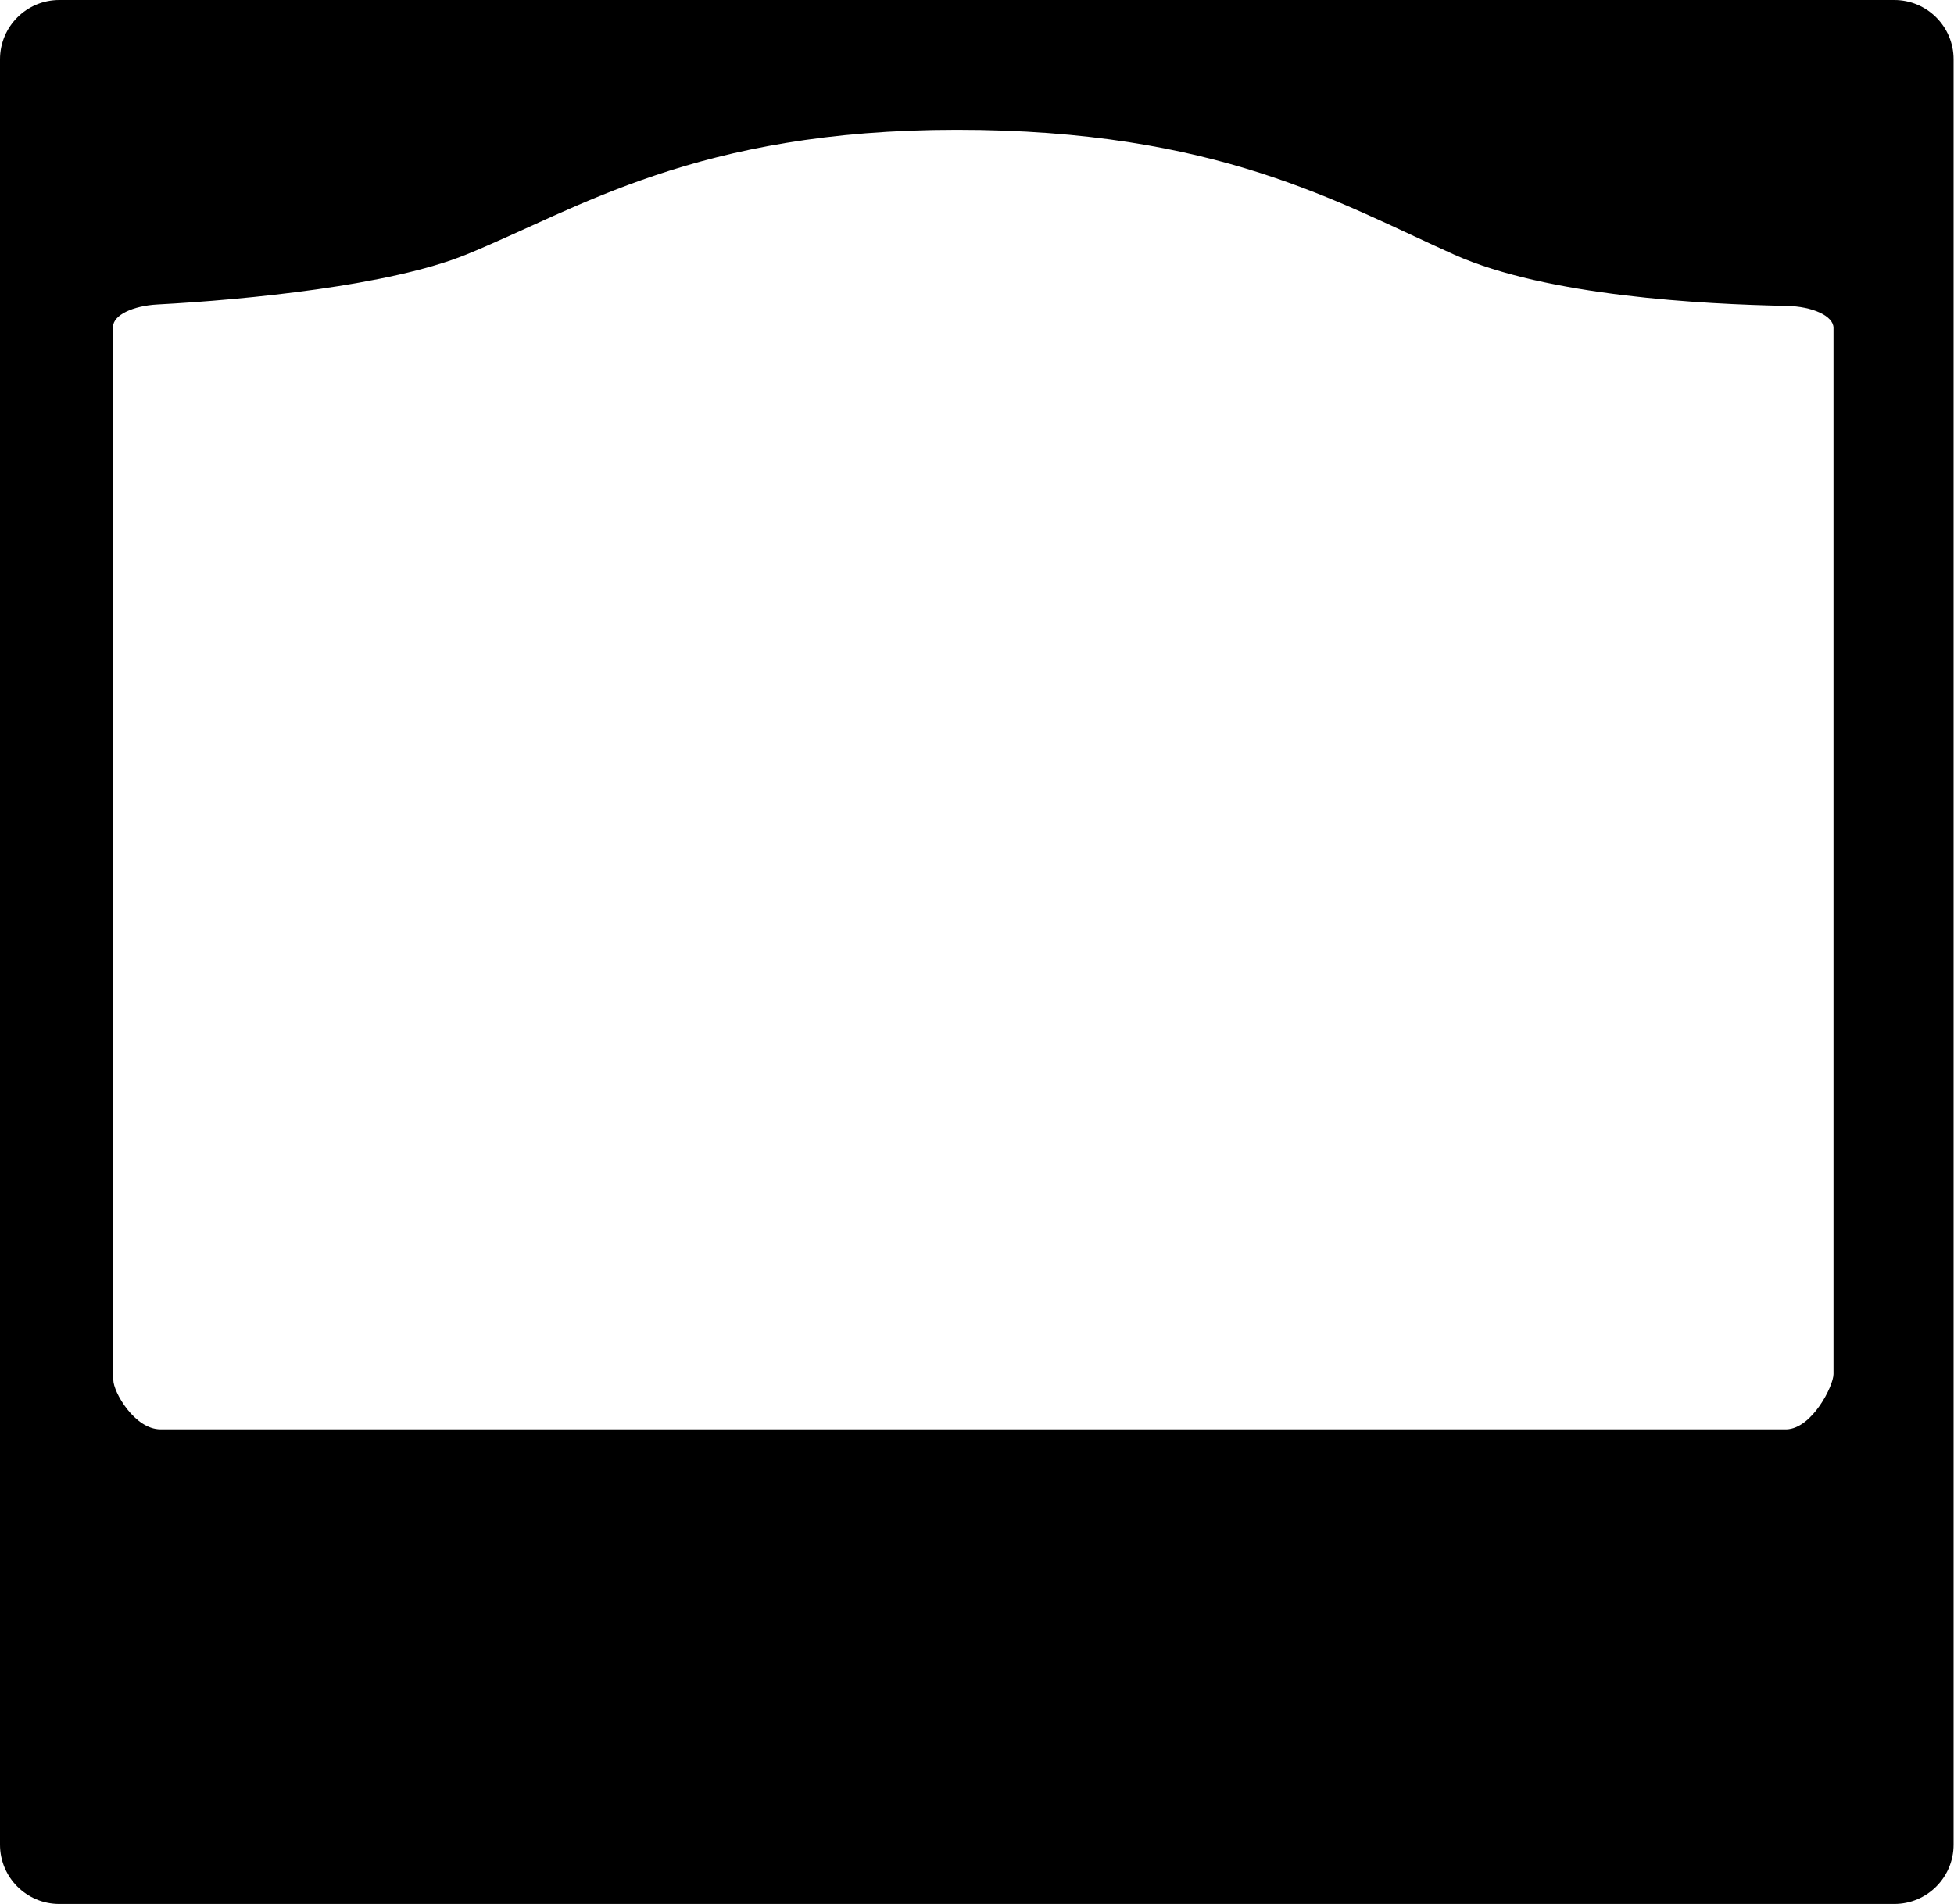
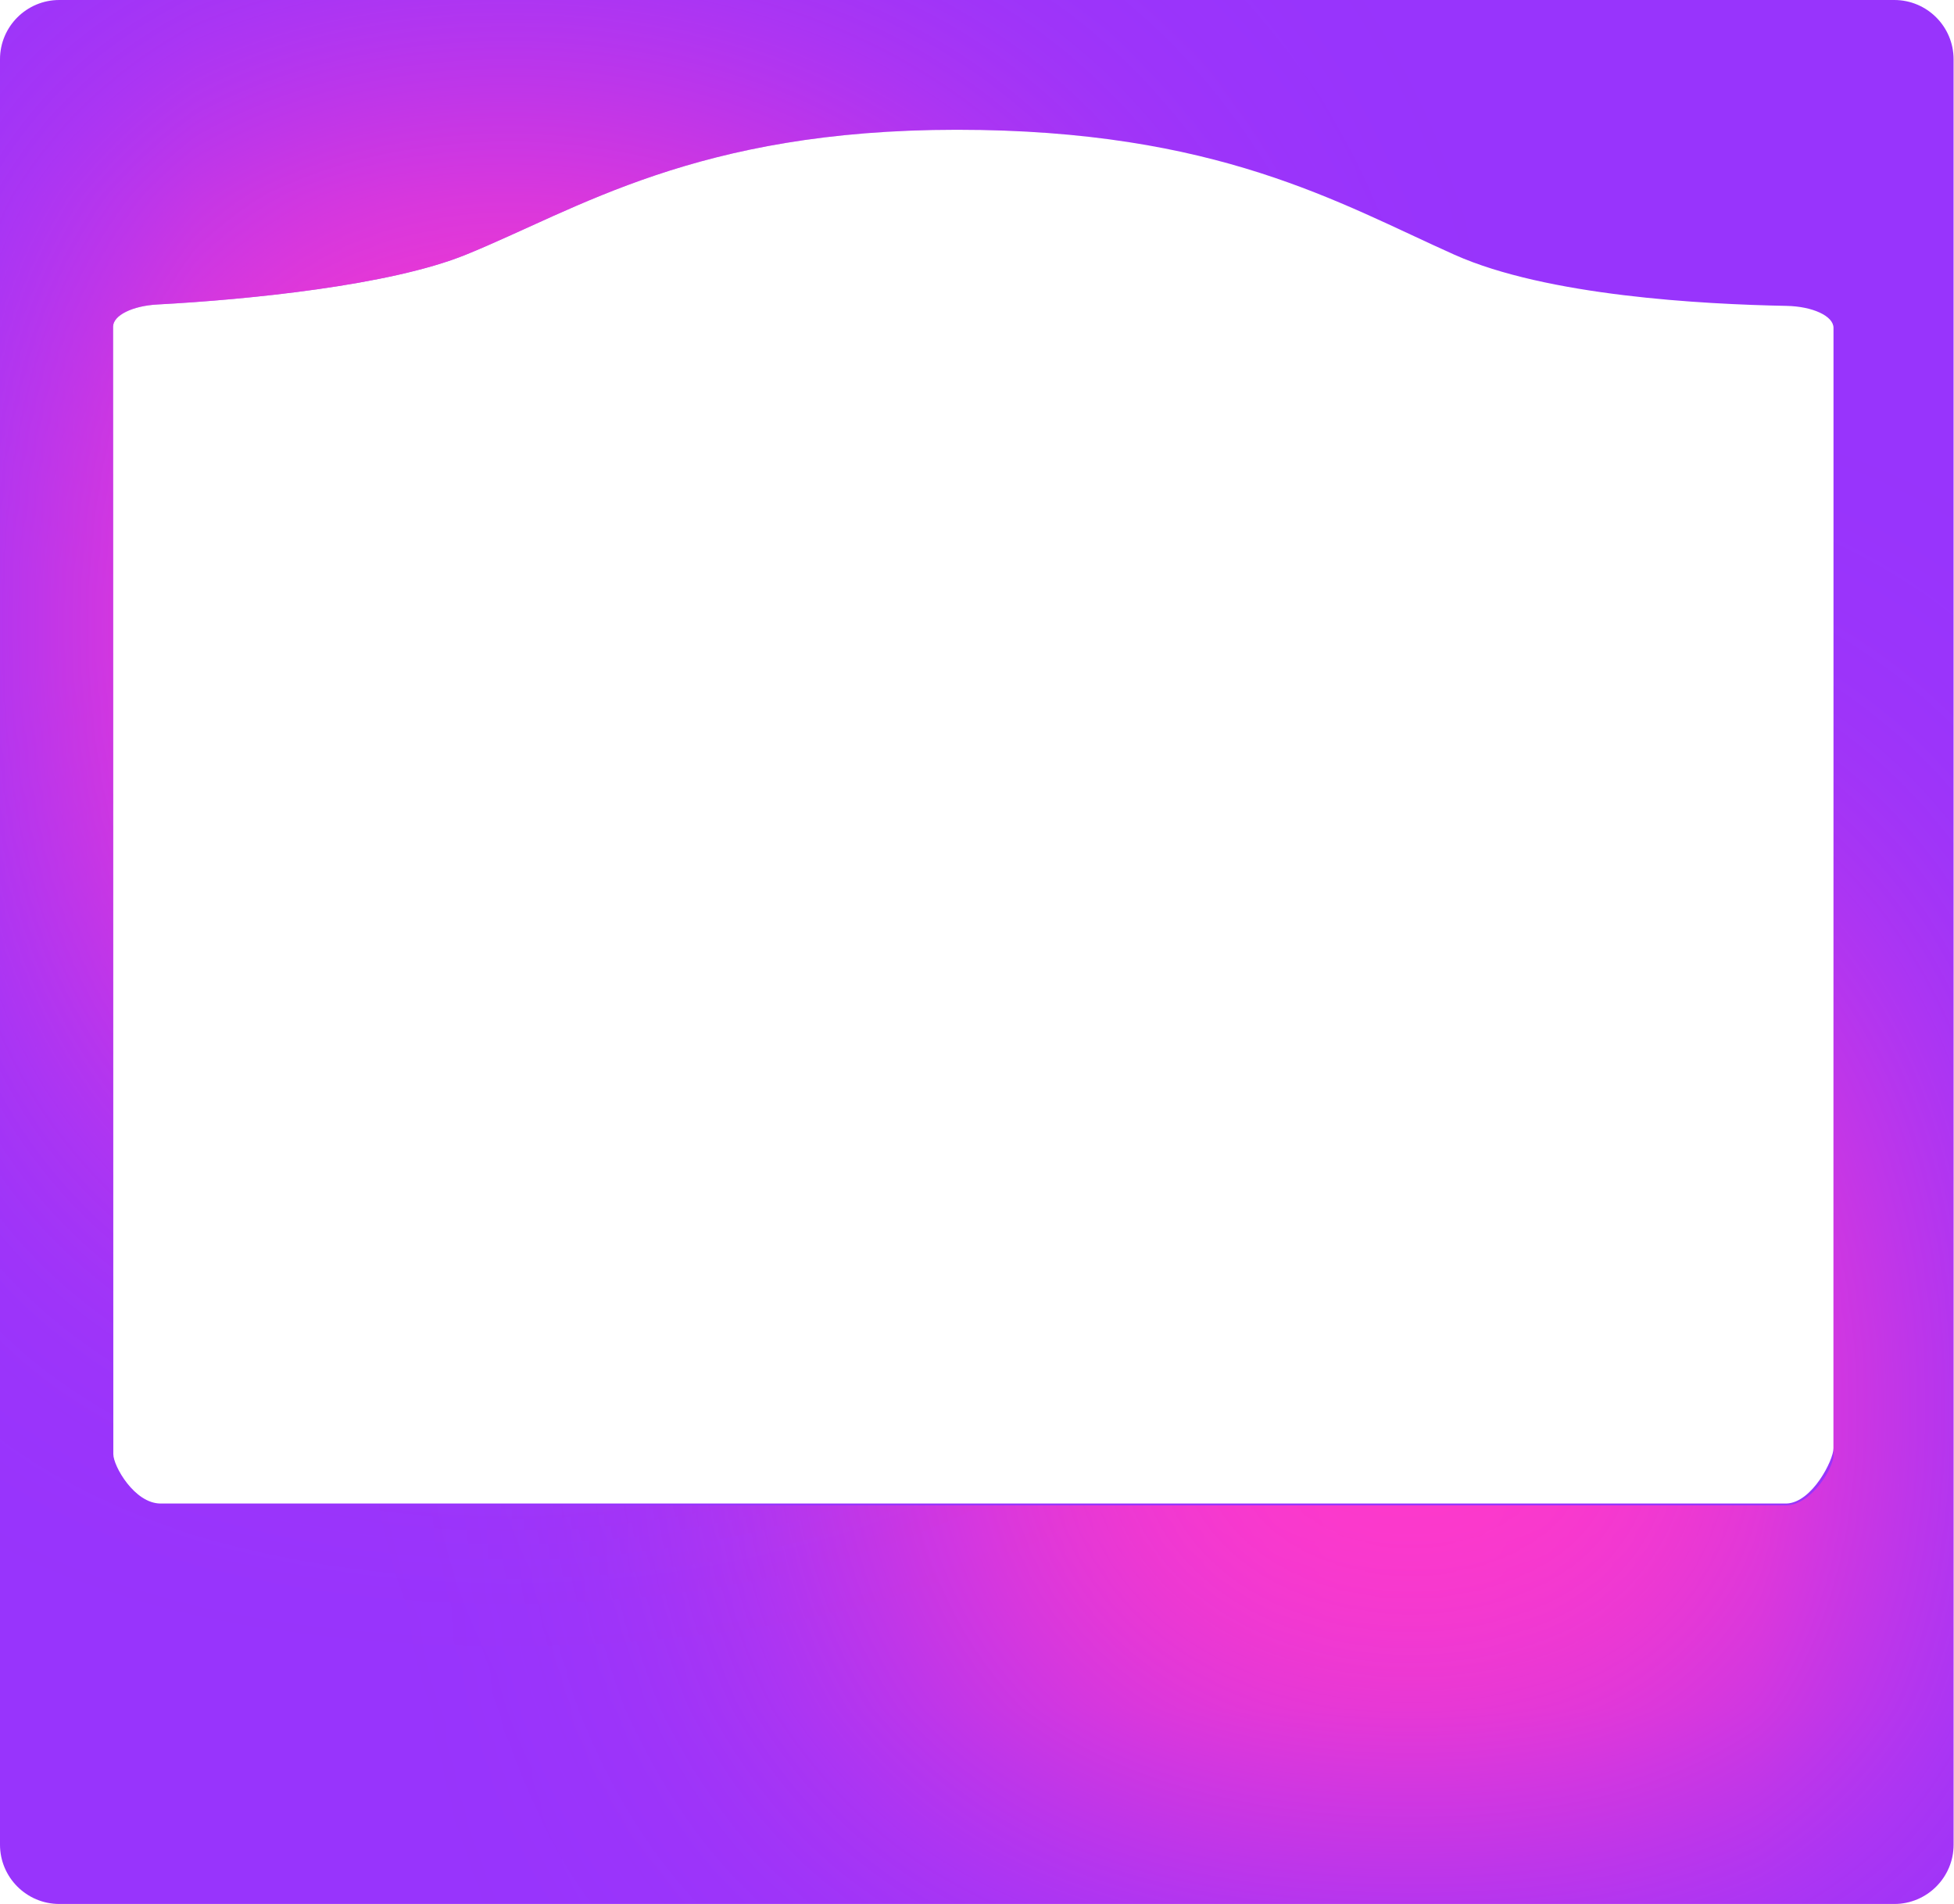
<svg xmlns="http://www.w3.org/2000/svg" width="1054" height="1027" viewBox="0 0 1054 1027" fill="none">
-   <path d="M1053.78 995C1053.78 1012.67 1039.45 1027 1021.78 1027H32C14.327 1027 0 1012.67 0 995V32C0 14.327 14.327 0 32 0H1021.78C1039.45 0 1053.78 14.327 1053.78 32V995ZM516.109 70C375.664 70 311.664 112.874 251.219 137.407C210.421 153.966 133.854 161.599 84.936 164.235C71.545 164.957 60.998 170.043 61 176.229C61.04 292.66 61.111 700.655 61.126 744.373C61.128 750.807 72.518 770.907 86.539 771H963.657C977.481 770.512 989 747.549 989 741.188V176.854C988.999 170.421 977.667 165.266 963.657 164.993C918.475 164.112 834.401 159.681 784.555 137.407C722.332 109.603 656.554 70 516.109 70Z" fill="black" />
+   <path d="M1053.78 995C1053.78 1012.67 1039.45 1027 1021.78 1027H32C14.327 1027 0 1012.67 0 995V32C0 14.327 14.327 0 32 0H1021.78C1039.45 0 1053.78 14.327 1053.78 32V995ZM516.109 70C375.664 70 311.664 112.874 251.219 137.407C210.421 153.966 133.854 161.599 84.936 164.235C71.545 164.957 60.998 170.043 61 176.229C61.04 292.66 61.111 740.655 61.126 784.373C61.128 790.807 72.518 810.907 86.539 811H963.657C977.481 810.512 989 787.549 989 781.188V176.854C988.999 170.421 977.667 165.266 963.657 164.993C918.475 164.112 834.401 159.681 784.555 137.407C722.332 109.603 656.554 70 516.109 70Z" fill="#9834FC" />
+   <mask id="mask0_1319_869" style="mask-type:alpha" maskUnits="userSpaceOnUse" x="0" y="0" width="1054" height="1027">
+     <path d="M1053.78 995C1053.78 1012.67 1039.45 1027 1021.78 1027H32C14.327 1027 0 1012.67 0 995V32C0 14.327 14.327 0 32 0H1021.78C1039.45 0 1053.78 14.327 1053.78 32V995ZM516.109 70C375.664 70 311.664 112.874 251.219 137.407C210.421 153.966 133.854 161.599 84.936 164.235C71.545 164.957 60.998 170.043 61 176.229C61.04 292.66 61.111 744.655 61.126 788.373C61.128 794.807 72.518 811.907 86.539 812H963.657C977.481 811.512 989 791.549 989 785.188V176.854C988.999 170.421 977.667 165.266 963.657 164.993C918.475 164.112 834.401 159.681 784.555 137.407C722.332 109.603 656.554 70 516.109 70Z" fill="#9834FC" />
+   </mask>
+   <g mask="url(#mask0_1319_869)">
+     <g filter="url(#filter0_f_1319_869)">
+       <circle cx="761" cy="760" r="293" fill="#FF39CA" />
+     </g>
+     <g filter="url(#filter1_f_1319_869)">
+       <circle cx="274" cy="338" r="293" fill="#FF39CA" />
+     </g>
+   </g>
+   <defs>
+     <filter id="filter0_f_1319_869" x="-103.922" y="-104.922" width="1729.84" height="1729.84" filterUnits="userSpaceOnUse" color-interpolation-filters="sRGB">
+       <feFlood flood-opacity="0" result="BackgroundImageFix" />
+       <feBlend mode="normal" in="SourceGraphic" in2="BackgroundImageFix" result="shape" />
+       <feGaussianBlur stdDeviation="285.961" result="effect1_foregroundBlur_1319_869" />
+     </filter>
+     <filter id="filter1_f_1319_869" x="-590.922" y="-526.922" width="1729.84" height="1729.84" filterUnits="userSpaceOnUse" color-interpolation-filters="sRGB">
+       <feFlood flood-opacity="0" result="BackgroundImageFix" />
+       <feBlend mode="normal" in="SourceGraphic" in2="BackgroundImageFix" result="shape" />
+       <feGaussianBlur stdDeviation="285.961" result="effect1_foregroundBlur_1319_869" />
+     </filter>
+   </defs>
</svg>
